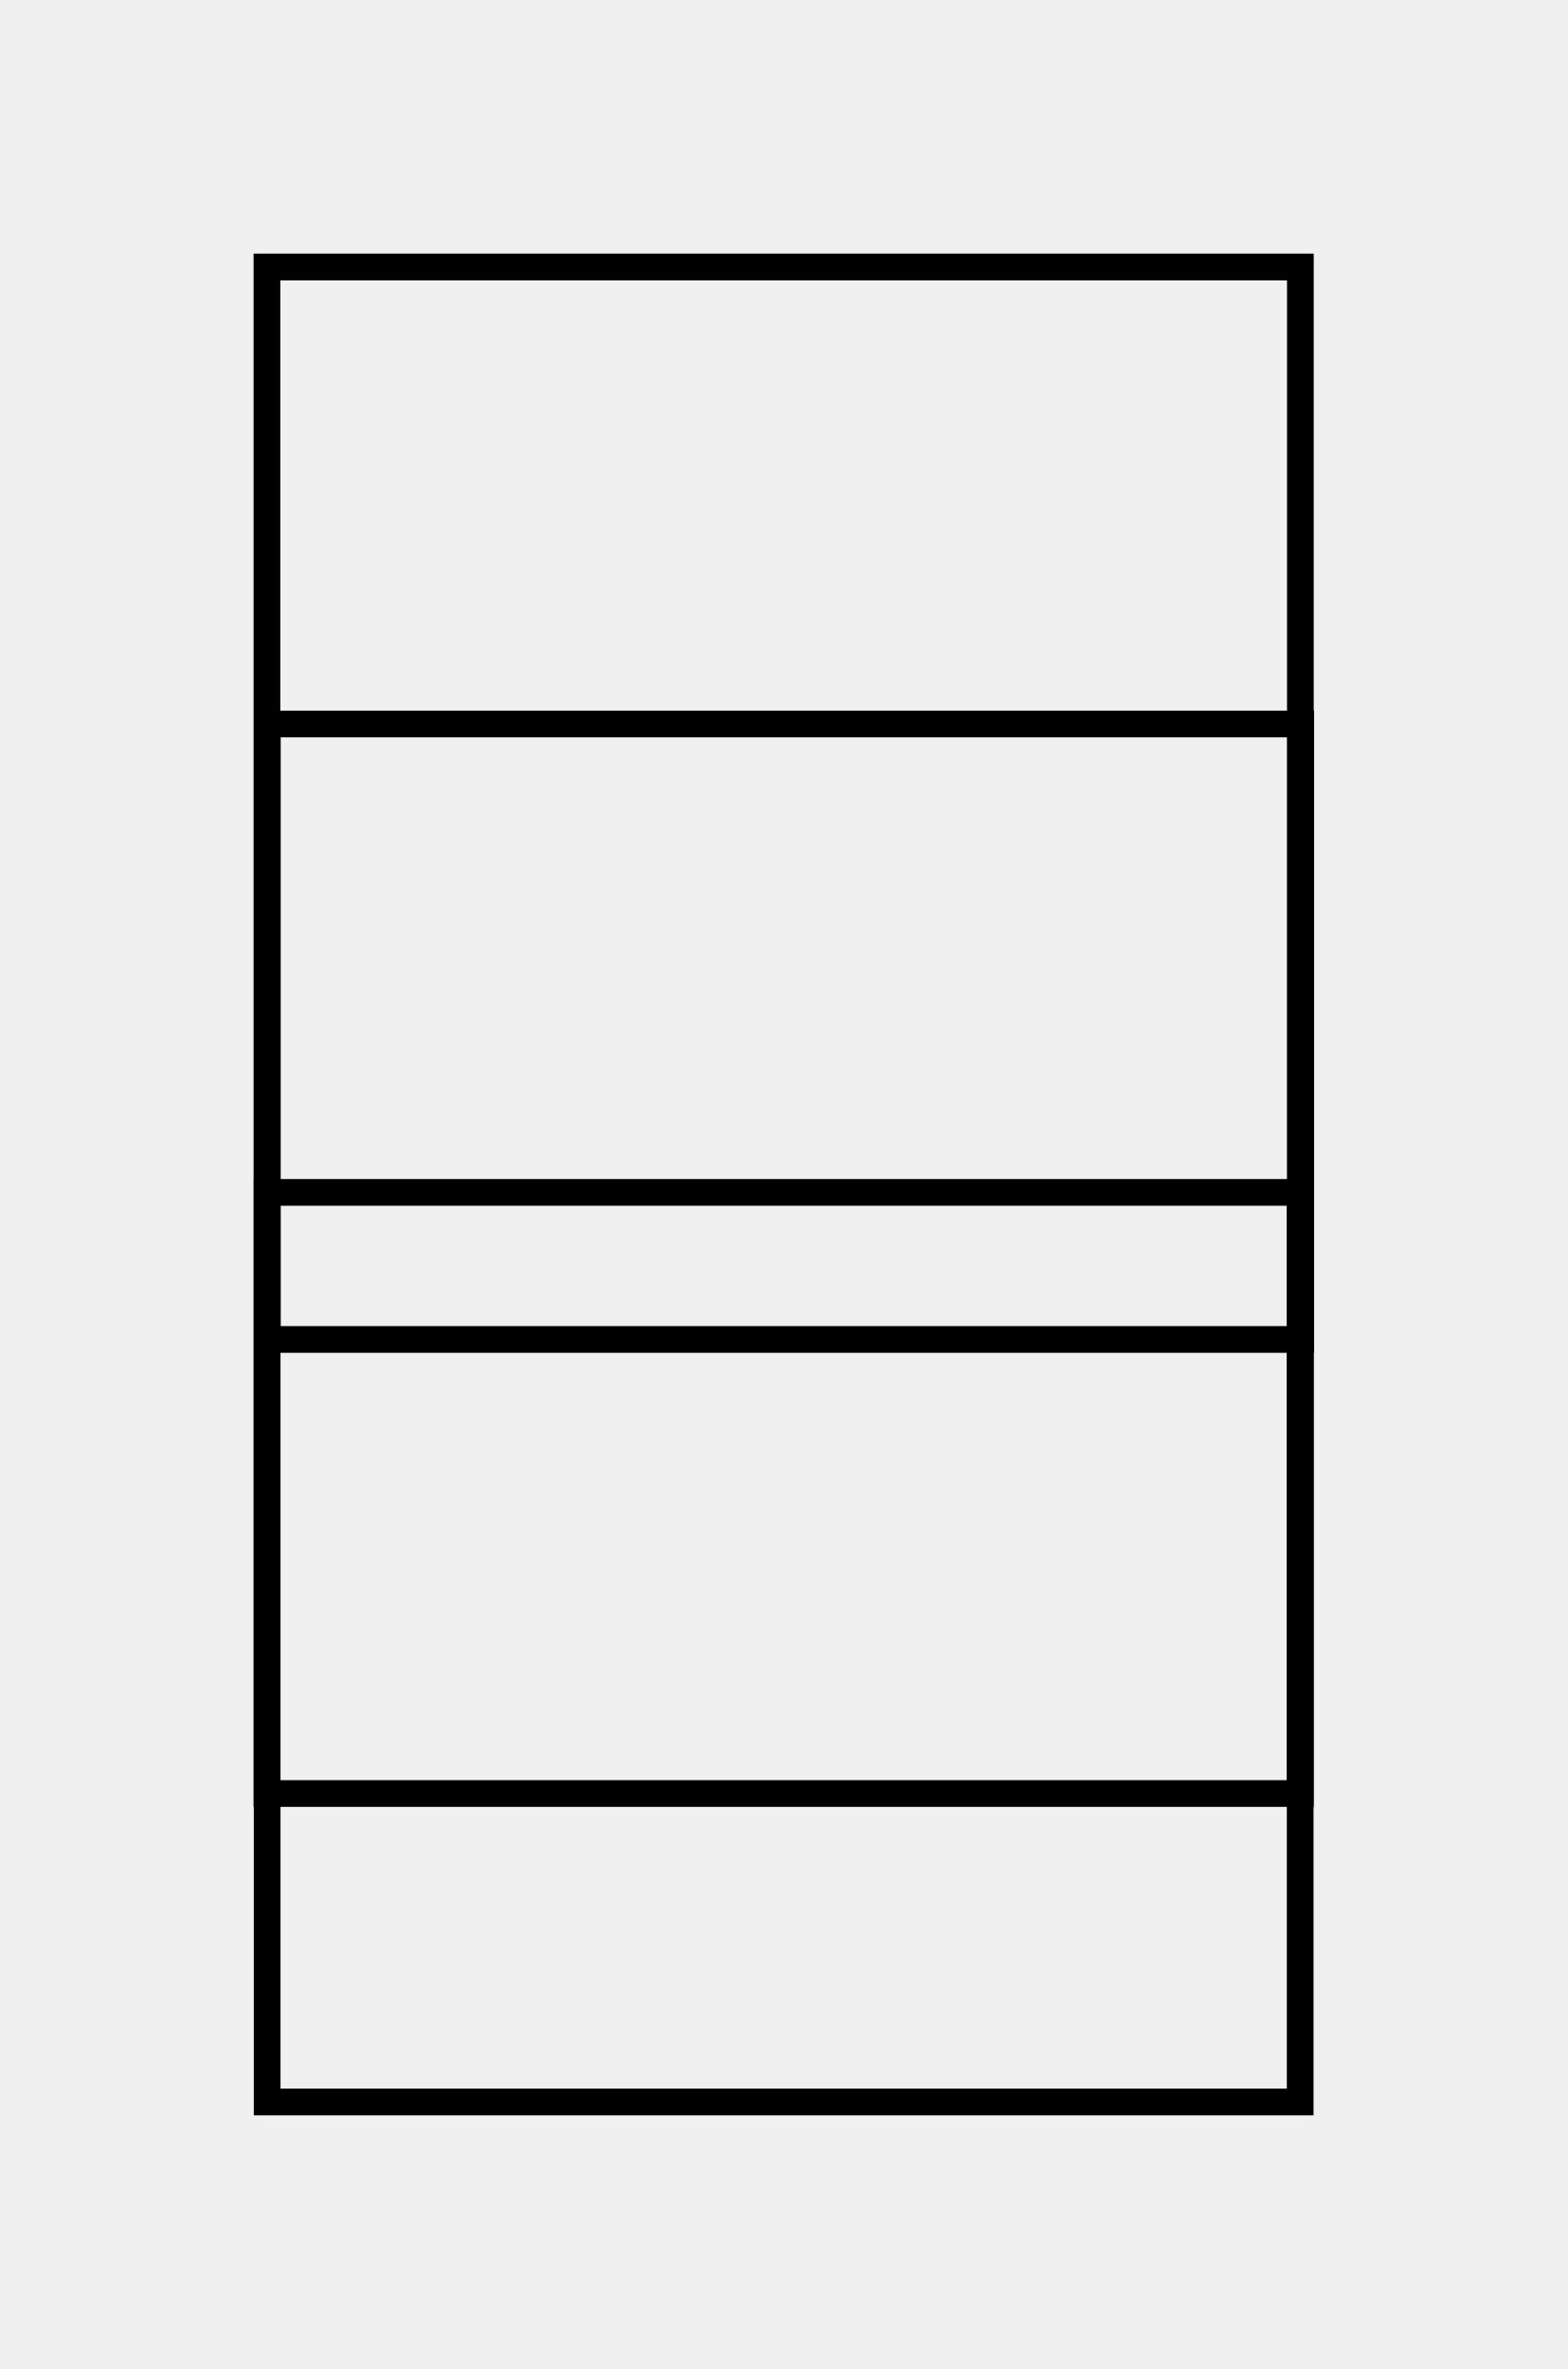
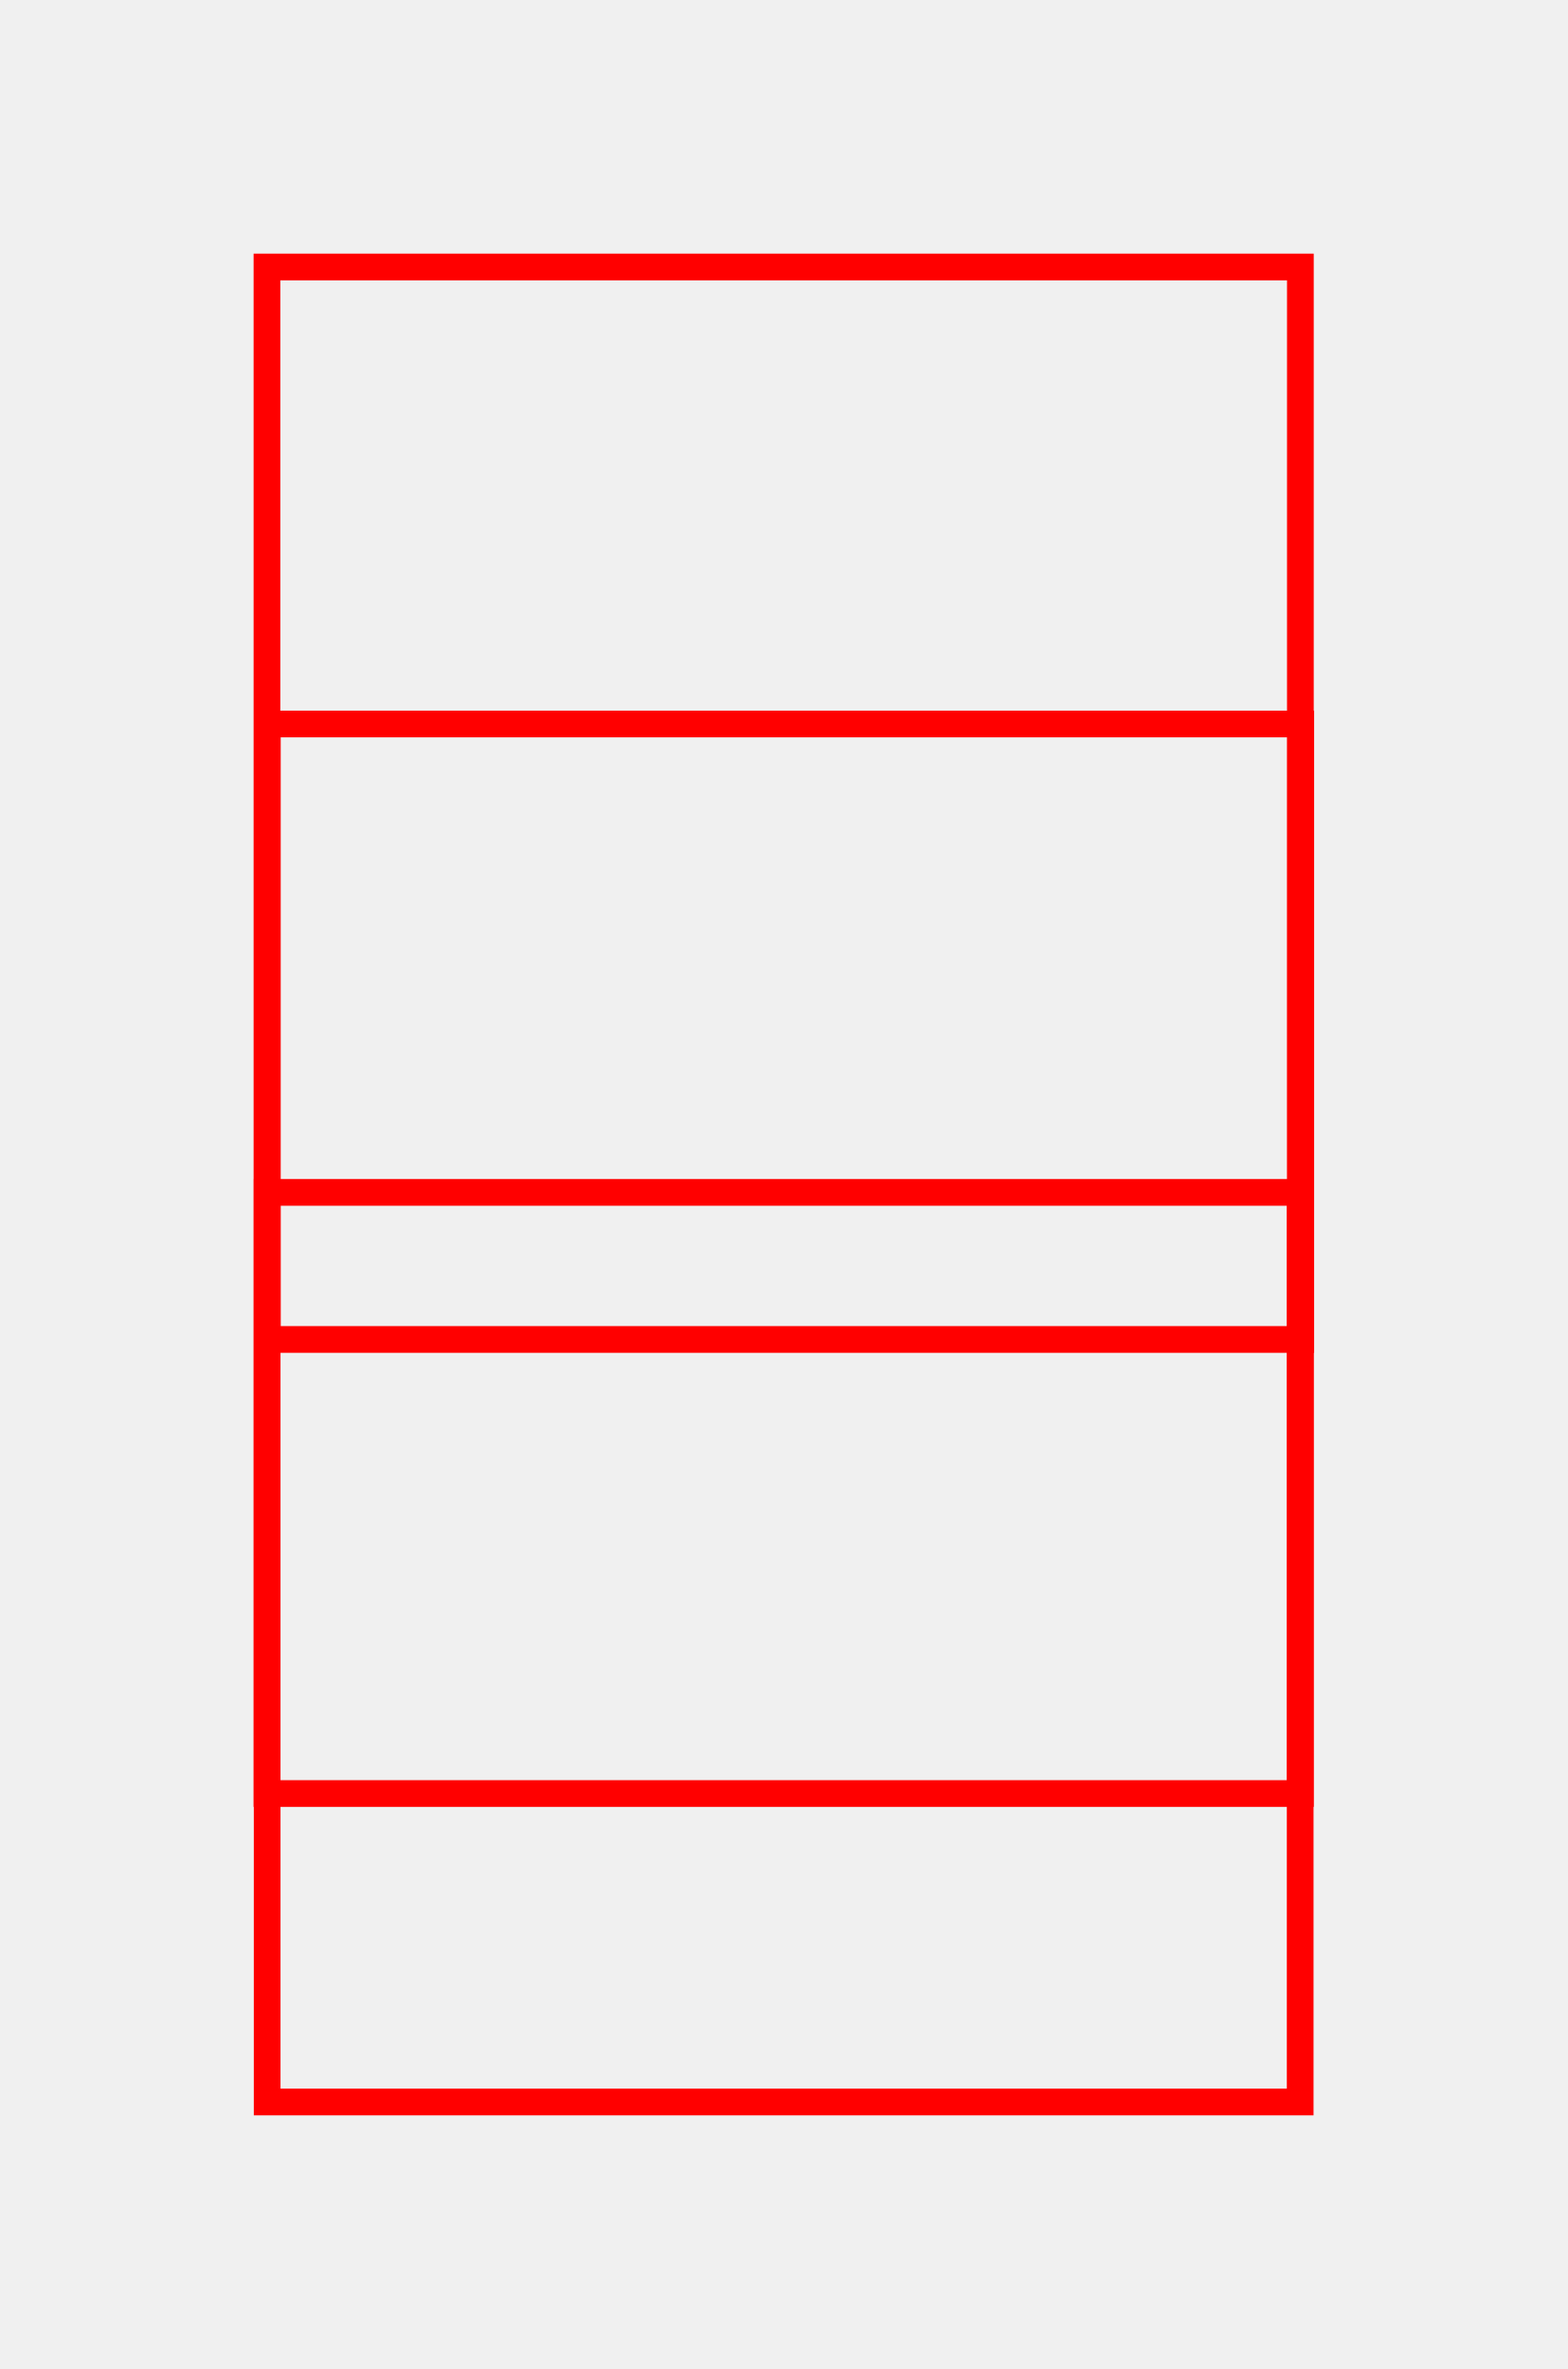
<svg xmlns="http://www.w3.org/2000/svg" width="58.725" height="88.722" viewBox="79.993 235.448 58.725 88.722">
  <rect width="100%" height="100%" fill="white" />
  <g transform="matrix(1 0 0 -1 0 559.6177)">
-     <g transform="matrix(1 0 0 1 89.99251 257)">
-       <rect x="0" y="0" width="38.71" height="57.17" rx="0" ry="0" fill="none" stroke="black" />
+     <g transform="matrix(1,0,0,1,89.99251,257)">
+       <rect x="0" y="0" width="38.71" height="57.17" rx="0" ry="0" fill="none" stroke="#FF0000" />
    </g>
-     <g transform="matrix(1 0 0 1 90.00751 274.0054)">
-       <rect x="0" y="0" width="38.71" height="23.05" rx="0" ry="0" fill="none" stroke="black" />
+     <g transform="matrix(1,0,0,1,90.00751,274.0054)">
+       <rect x="0" y="0" width="38.71" height="23.05" rx="0" ry="0" fill="none" stroke="#FF0000" />
    </g>
-     <g transform="matrix(1 0 0 1 90.00002 245.4477)">
-       <rect x="0" y="0" width="38.695" height="34.065" rx="0" ry="0" fill="none" stroke="black" />
+     <g transform="matrix(1,0,0,1,90.00002,245.4477)">
+       <rect x="0" y="0" width="38.695" height="34.065" rx="0" ry="0" fill="none" stroke="#FF0000" />
    </g>
  </g>
</svg>
